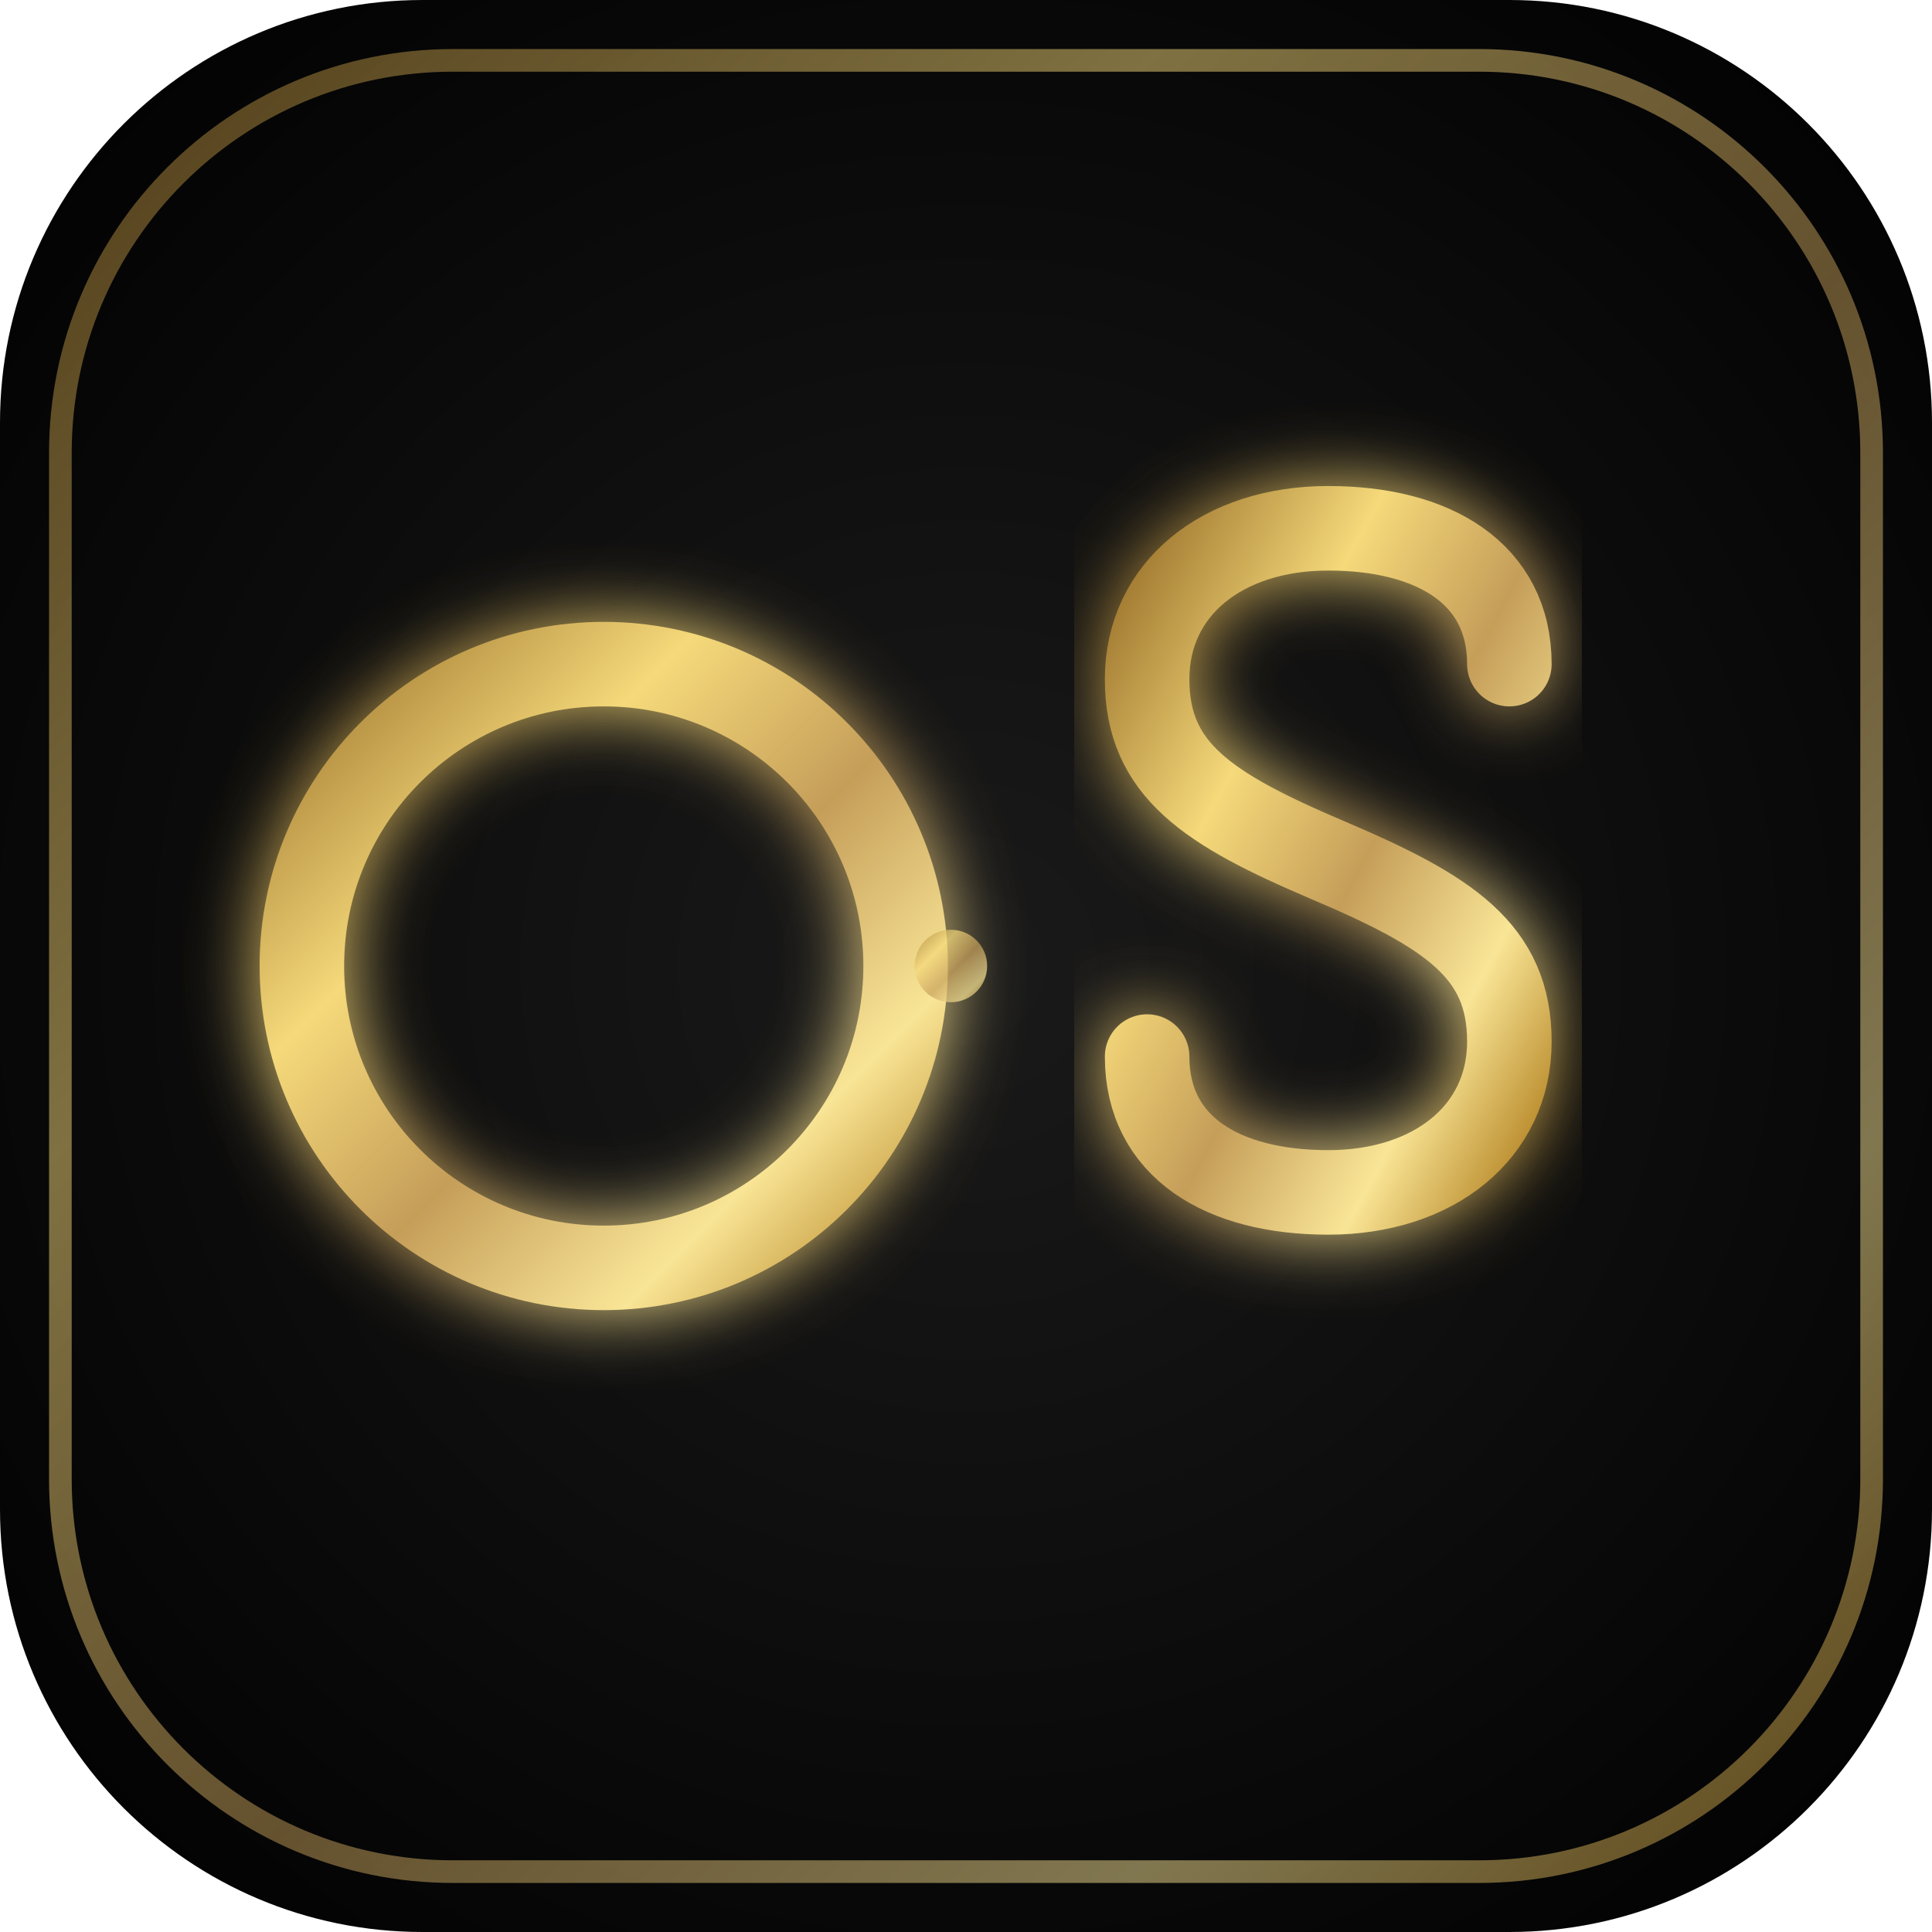
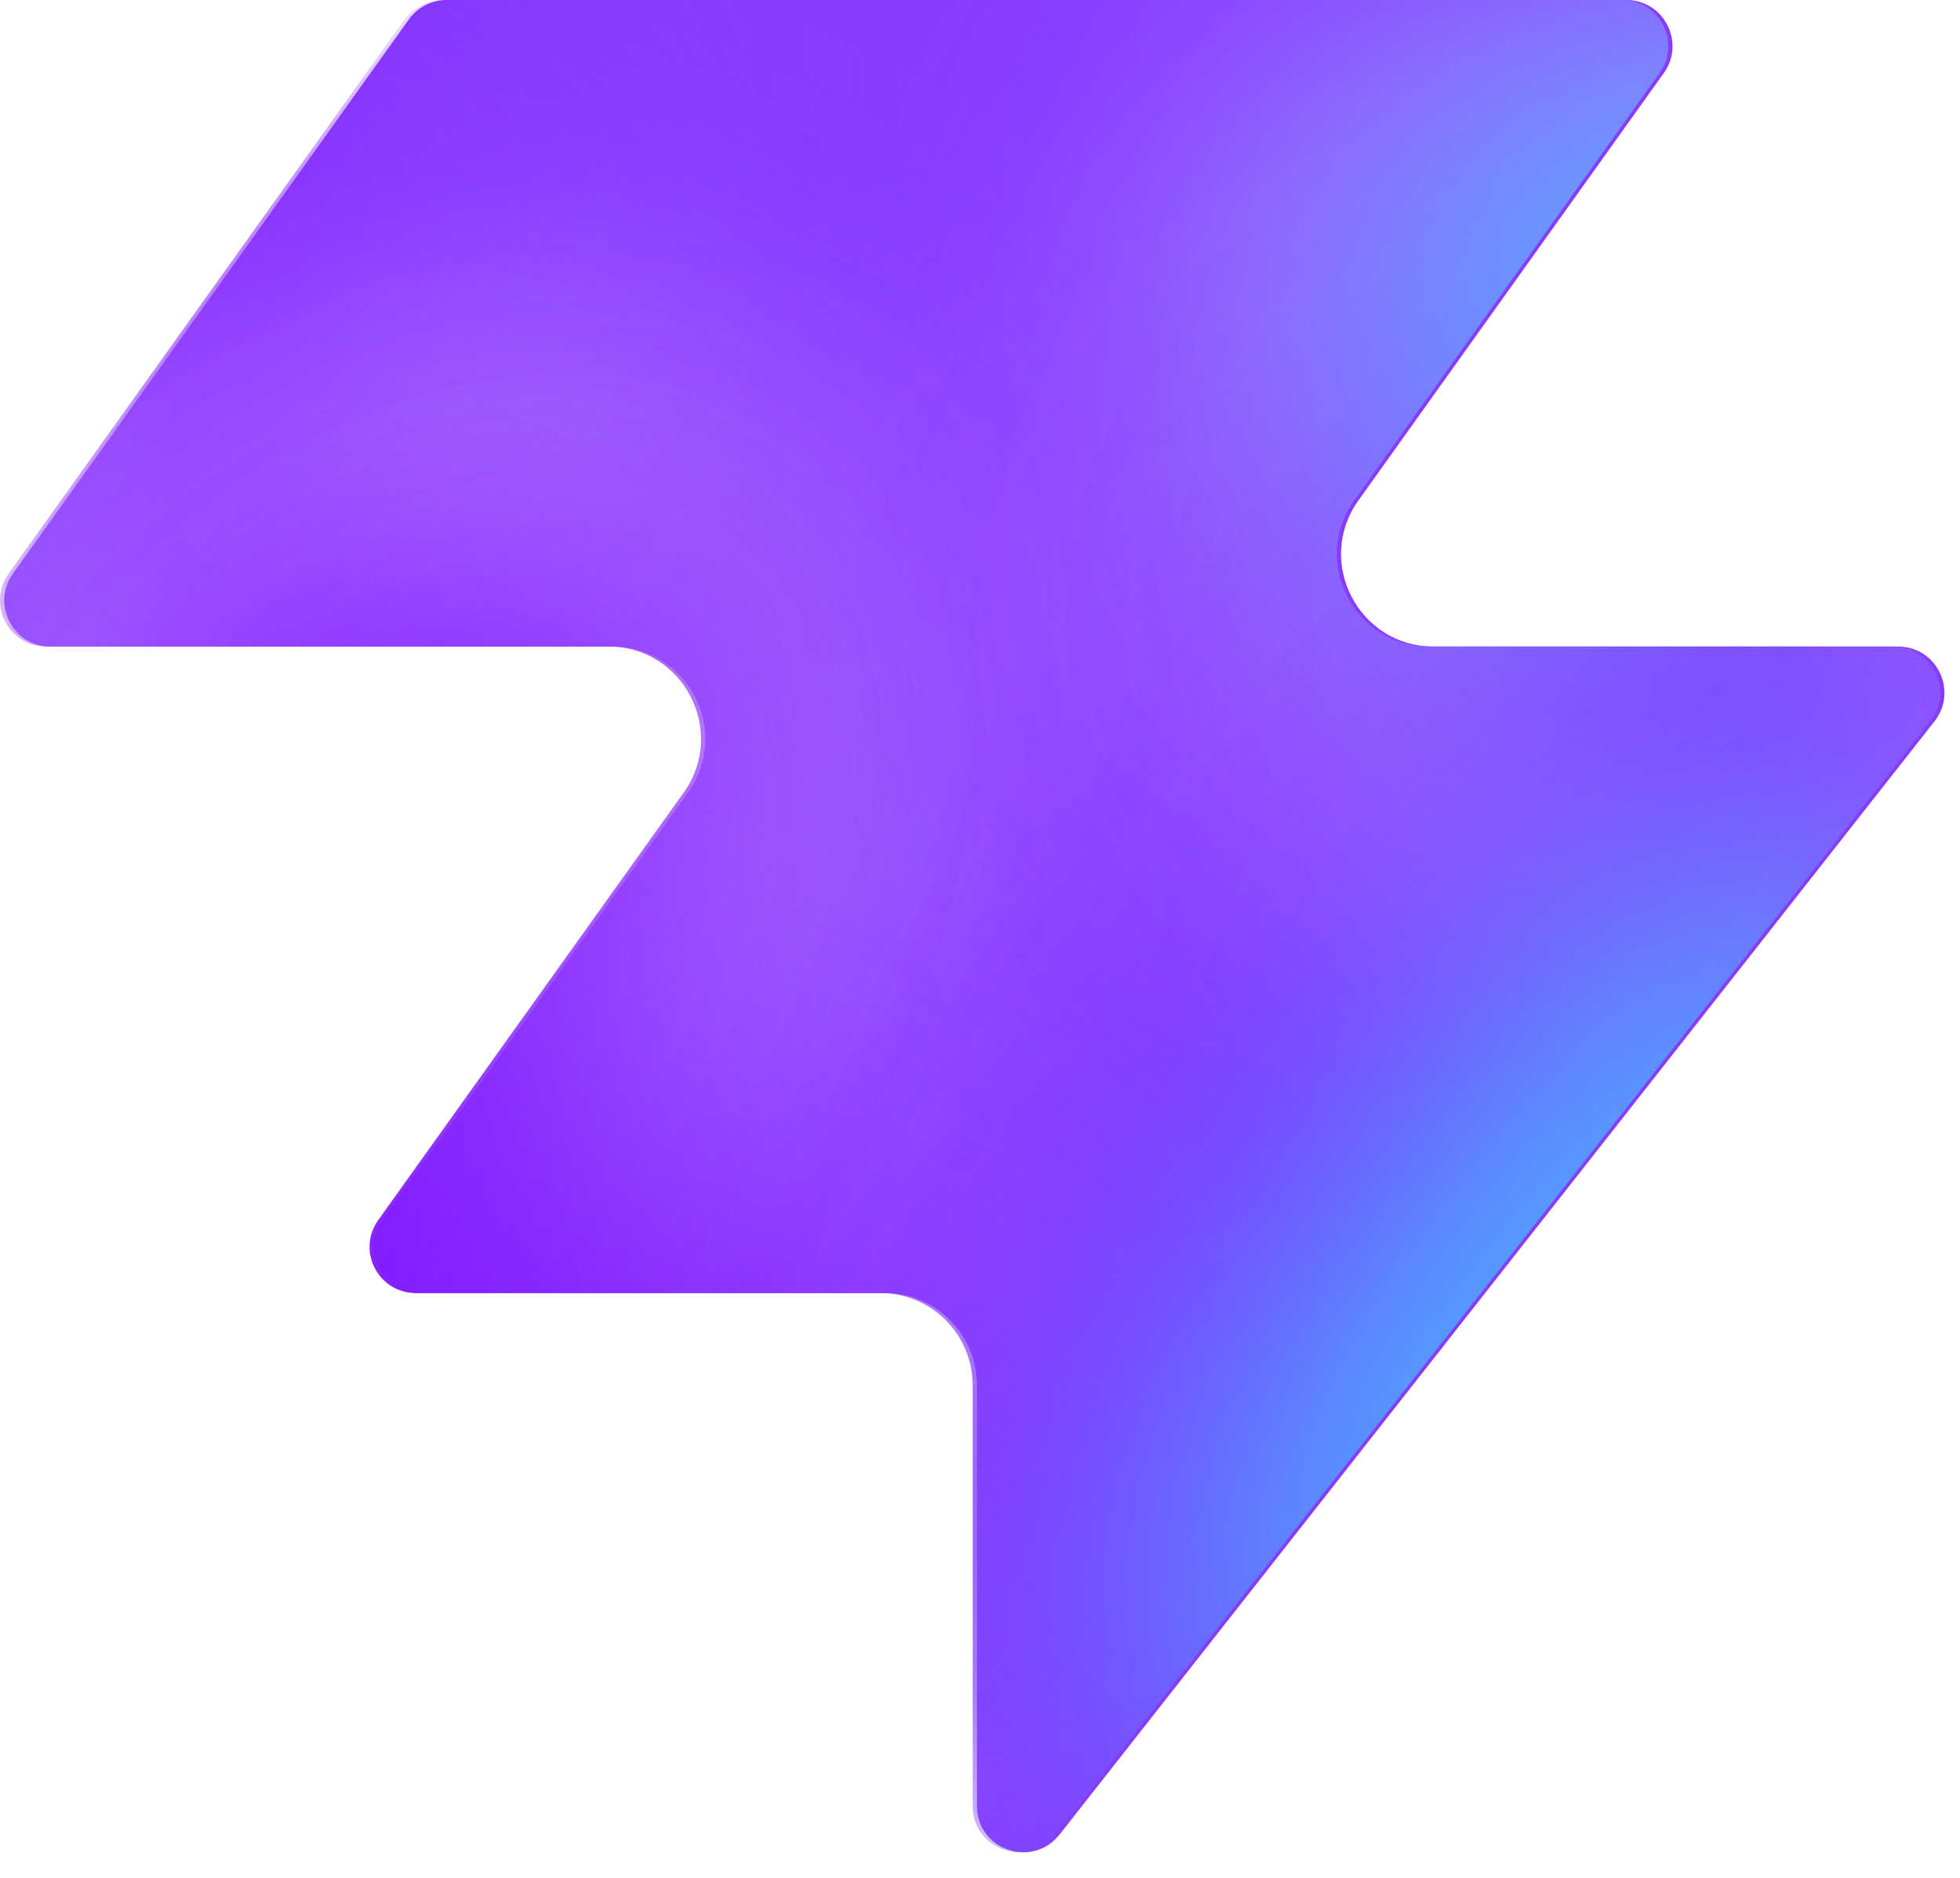
- <svg xmlns="http://www.w3.org/2000/svg" viewBox="0 0 64 64" fill="none">
+ <svg xmlns="http://www.w3.org/2000/svg" width="48" height="46" fill="none" viewBox="0 0 48 46">
+   <path fill="#863bff" d="M25.946 44.938c-.664.845-2.021.375-2.021-.698V33.937a2.26 2.26 0 0 0-2.262-2.262H10.287c-.92 0-1.456-1.04-.92-1.788l7.48-10.471c1.07-1.497 0-3.578-1.842-3.578H1.237c-.92 0-1.456-1.04-.92-1.788L10.013.474c.214-.297.556-.474.92-.474h28.894c.92 0 1.456 1.04.92 1.788l-7.48 10.471c-1.07 1.498 0 3.579 1.842 3.579h11.377c.943 0 1.473 1.088.89 1.83L25.947 44.94z" style="fill:#863bff;fill:color(display-p3 .525 .23 1);fill-opacity:1" />
+   <mask id="a" width="48" height="46" x="0" y="0" maskUnits="userSpaceOnUse" style="mask-type:alpha">
+     <path fill="#000" d="M25.842 44.938c-.664.844-2.021.375-2.021-.698V33.937a2.26 2.26 0 0 0-2.262-2.262H10.183c-.92 0-1.456-1.04-.92-1.788l7.48-10.471c1.07-1.498 0-3.579-1.842-3.579H1.133c-.92 0-1.456-1.04-.92-1.787L9.91.473c.214-.297.556-.474.92-.474h28.894c.92 0 1.456 1.04.92 1.788l-7.48 10.471c-1.07 1.498 0 3.578 1.842 3.578h11.377c.943 0 1.473 1.088.89 1.832L25.843 44.94z" style="fill:#000;fill-opacity:1" />
+   </mask>
+   <g mask="url(#a)">
+     <g filter="url(#b)">
+       <ellipse cx="5.508" cy="14.704" fill="#ede6ff" rx="5.508" ry="14.704" style="fill:#ede6ff;fill:color(display-p3 .927 .903 1);fill-opacity:1" transform="matrix(.00324 1 1 -.00324 -4.47 31.516)" />
+     </g>
+     <g filter="url(#c)">
+       <ellipse cx="10.399" cy="29.851" fill="#ede6ff" rx="10.399" ry="29.851" style="fill:#ede6ff;fill:color(display-p3 .927 .903 1);fill-opacity:1" transform="matrix(.00324 1 1 -.00324 -39.328 7.883)" />
+     </g>
+     <g filter="url(#d)">
+       <ellipse cx="5.508" cy="30.487" fill="#7e14ff" rx="5.508" ry="30.487" style="fill:#7e14ff;fill:color(display-p3 .492 .077 1);fill-opacity:1" transform="rotate(89.814 -25.913 -14.639)scale(1 -1)" />
+     </g>
+     <g filter="url(#e)">
+       <ellipse cx="5.508" cy="30.599" fill="#7e14ff" rx="5.508" ry="30.599" style="fill:#7e14ff;fill:color(display-p3 .492 .077 1);fill-opacity:1" transform="rotate(89.814 -32.644 -3.334)scale(1 -1)" />
+     </g>
+     <g filter="url(#f)">
+       <ellipse cx="5.508" cy="30.599" fill="#7e14ff" rx="5.508" ry="30.599" style="fill:#7e14ff;fill:color(display-p3 .492 .077 1);fill-opacity:1" transform="matrix(.00324 1 1 -.00324 -34.34 30.47)" />
+     </g>
+     <g filter="url(#g)">
+       <ellipse cx="14.072" cy="22.078" fill="#ede6ff" rx="14.072" ry="22.078" style="fill:#ede6ff;fill:color(display-p3 .927 .903 1);fill-opacity:1" transform="rotate(93.35 24.506 48.493)scale(-1 1)" />
+     </g>
+     <g filter="url(#h)">
+       <ellipse cx="3.47" cy="21.501" fill="#7e14ff" rx="3.47" ry="21.501" style="fill:#7e14ff;fill:color(display-p3 .492 .077 1);fill-opacity:1" transform="rotate(89.009 28.708 47.59)scale(-1 1)" />
+     </g>
+     <g filter="url(#i)">
+       <ellipse cx="3.47" cy="21.501" fill="#7e14ff" rx="3.47" ry="21.501" style="fill:#7e14ff;fill:color(display-p3 .492 .077 1);fill-opacity:1" transform="rotate(89.009 28.708 47.59)scale(-1 1)" />
+     </g>
+     <g filter="url(#j)">
+       <ellipse cx=".387" cy="8.972" fill="#7e14ff" rx="4.407" ry="29.108" style="fill:#7e14ff;fill:color(display-p3 .492 .077 1);fill-opacity:1" transform="rotate(39.51 .387 8.972)" />
+     </g>
+     <g filter="url(#k)">
+       <ellipse cx="47.523" cy="-6.092" fill="#7e14ff" rx="4.407" ry="29.108" style="fill:#7e14ff;fill:color(display-p3 .492 .077 1);fill-opacity:1" transform="rotate(37.892 47.523 -6.092)" />
+     </g>
+     <g filter="url(#l)">
+       <ellipse cx="41.412" cy="6.333" fill="#47bfff" rx="5.971" ry="9.665" style="fill:#47bfff;fill:color(display-p3 .28 .748 1);fill-opacity:1" transform="rotate(37.892 41.412 6.333)" />
+     </g>
+     <g filter="url(#m)">
+       <ellipse cx="-1.879" cy="38.332" fill="#7e14ff" rx="4.407" ry="29.108" style="fill:#7e14ff;fill:color(display-p3 .492 .077 1);fill-opacity:1" transform="rotate(37.892 -1.88 38.332)" />
+     </g>
+     <g filter="url(#n)">
+       <ellipse cx="-1.879" cy="38.332" fill="#7e14ff" rx="4.407" ry="29.108" style="fill:#7e14ff;fill:color(display-p3 .492 .077 1);fill-opacity:1" transform="rotate(37.892 -1.88 38.332)" />
+     </g>
+     <g filter="url(#o)">
+       <ellipse cx="35.651" cy="29.907" fill="#7e14ff" rx="4.407" ry="29.108" style="fill:#7e14ff;fill:color(display-p3 .492 .077 1);fill-opacity:1" transform="rotate(37.892 35.651 29.907)" />
+     </g>
+     <g filter="url(#p)">
+       <ellipse cx="38.418" cy="32.4" fill="#47bfff" rx="5.971" ry="15.297" style="fill:#47bfff;fill:color(display-p3 .28 .748 1);fill-opacity:1" transform="rotate(37.892 38.418 32.4)" />
+     </g>
+   </g>
  <defs>
-     <radialGradient id="bgGrad" cx="50%" cy="50%" r="70%">
-       <stop offset="0%" stop-color="#1a1a1a" />
-       <stop offset="100%" stop-color="#000000" />
-     </radialGradient>
-     <linearGradient id="gold" x1="0%" y1="0%" x2="100%" y2="100%">
-       <stop offset="0%" stop-color="#A07830" />
-       <stop offset="30%" stop-color="#F5D97A" />
-       <stop offset="55%" stop-color="#C59E59" />
-       <stop offset="80%" stop-color="#F9E596" />
-       <stop offset="100%" stop-color="#B8892A" />
-     </linearGradient>
-     <filter id="glow" x="-20%" y="-20%" width="140%" height="140%">
-       <feGaussianBlur stdDeviation="1.2" result="blur" />
-       <feMerge>
-         <feMergeNode in="blur" />
-         <feMergeNode in="SourceGraphic" />
-       </feMerge>
+     <filter id="b" width="60.045" height="41.654" x="-19.77" y="16.149" color-interpolation-filters="sRGB" filterUnits="userSpaceOnUse">
+       <feFlood flood-opacity="0" result="BackgroundImageFix" />
+       <feBlend in="SourceGraphic" in2="BackgroundImageFix" result="shape" />
+       <feGaussianBlur result="effect1_foregroundBlur_2002_17158" stdDeviation="7.659" />
+     </filter>
+     <filter id="c" width="90.34" height="51.437" x="-54.613" y="-7.533" color-interpolation-filters="sRGB" filterUnits="userSpaceOnUse">
+       <feFlood flood-opacity="0" result="BackgroundImageFix" />
+       <feBlend in="SourceGraphic" in2="BackgroundImageFix" result="shape" />
+       <feGaussianBlur result="effect1_foregroundBlur_2002_17158" stdDeviation="7.659" />
+     </filter>
+     <filter id="d" width="79.355" height="29.4" x="-49.64" y="2.03" color-interpolation-filters="sRGB" filterUnits="userSpaceOnUse">
+       <feFlood flood-opacity="0" result="BackgroundImageFix" />
+       <feBlend in="SourceGraphic" in2="BackgroundImageFix" result="shape" />
+       <feGaussianBlur result="effect1_foregroundBlur_2002_17158" stdDeviation="4.596" />
+     </filter>
+     <filter id="e" width="79.579" height="29.4" x="-45.045" y="20.029" color-interpolation-filters="sRGB" filterUnits="userSpaceOnUse">
+       <feFlood flood-opacity="0" result="BackgroundImageFix" />
+       <feBlend in="SourceGraphic" in2="BackgroundImageFix" result="shape" />
+       <feGaussianBlur result="effect1_foregroundBlur_2002_17158" stdDeviation="4.596" />
+     </filter>
+     <filter id="f" width="79.579" height="29.4" x="-43.513" y="21.178" color-interpolation-filters="sRGB" filterUnits="userSpaceOnUse">
+       <feFlood flood-opacity="0" result="BackgroundImageFix" />
+       <feBlend in="SourceGraphic" in2="BackgroundImageFix" result="shape" />
+       <feGaussianBlur result="effect1_foregroundBlur_2002_17158" stdDeviation="4.596" />
+     </filter>
+     <filter id="g" width="74.749" height="58.852" x="15.756" y="-17.901" color-interpolation-filters="sRGB" filterUnits="userSpaceOnUse">
+       <feFlood flood-opacity="0" result="BackgroundImageFix" />
+       <feBlend in="SourceGraphic" in2="BackgroundImageFix" result="shape" />
+       <feGaussianBlur result="effect1_foregroundBlur_2002_17158" stdDeviation="7.659" />
+     </filter>
+     <filter id="h" width="61.377" height="25.362" x="23.548" y="2.284" color-interpolation-filters="sRGB" filterUnits="userSpaceOnUse">
+       <feFlood flood-opacity="0" result="BackgroundImageFix" />
+       <feBlend in="SourceGraphic" in2="BackgroundImageFix" result="shape" />
+       <feGaussianBlur result="effect1_foregroundBlur_2002_17158" stdDeviation="4.596" />
+     </filter>
+     <filter id="i" width="61.377" height="25.362" x="23.548" y="2.284" color-interpolation-filters="sRGB" filterUnits="userSpaceOnUse">
+       <feFlood flood-opacity="0" result="BackgroundImageFix" />
+       <feBlend in="SourceGraphic" in2="BackgroundImageFix" result="shape" />
+       <feGaussianBlur result="effect1_foregroundBlur_2002_17158" stdDeviation="4.596" />
+     </filter>
+     <filter id="j" width="56.045" height="63.649" x="-27.636" y="-22.853" color-interpolation-filters="sRGB" filterUnits="userSpaceOnUse">
+       <feFlood flood-opacity="0" result="BackgroundImageFix" />
+       <feBlend in="SourceGraphic" in2="BackgroundImageFix" result="shape" />
+       <feGaussianBlur result="effect1_foregroundBlur_2002_17158" stdDeviation="4.596" />
+     </filter>
+     <filter id="k" width="54.814" height="64.646" x="20.116" y="-38.415" color-interpolation-filters="sRGB" filterUnits="userSpaceOnUse">
+       <feFlood flood-opacity="0" result="BackgroundImageFix" />
+       <feBlend in="SourceGraphic" in2="BackgroundImageFix" result="shape" />
+       <feGaussianBlur result="effect1_foregroundBlur_2002_17158" stdDeviation="4.596" />
+     </filter>
+     <filter id="l" width="33.541" height="35.313" x="24.641" y="-11.323" color-interpolation-filters="sRGB" filterUnits="userSpaceOnUse">
+       <feFlood flood-opacity="0" result="BackgroundImageFix" />
+       <feBlend in="SourceGraphic" in2="BackgroundImageFix" result="shape" />
+       <feGaussianBlur result="effect1_foregroundBlur_2002_17158" stdDeviation="4.596" />
+     </filter>
+     <filter id="m" width="54.814" height="64.646" x="-29.286" y="6.009" color-interpolation-filters="sRGB" filterUnits="userSpaceOnUse">
+       <feFlood flood-opacity="0" result="BackgroundImageFix" />
+       <feBlend in="SourceGraphic" in2="BackgroundImageFix" result="shape" />
+       <feGaussianBlur result="effect1_foregroundBlur_2002_17158" stdDeviation="4.596" />
+     </filter>
+     <filter id="n" width="54.814" height="64.646" x="-29.286" y="6.009" color-interpolation-filters="sRGB" filterUnits="userSpaceOnUse">
+       <feFlood flood-opacity="0" result="BackgroundImageFix" />
+       <feBlend in="SourceGraphic" in2="BackgroundImageFix" result="shape" />
+       <feGaussianBlur result="effect1_foregroundBlur_2002_17158" stdDeviation="4.596" />
+     </filter>
+     <filter id="o" width="54.814" height="64.646" x="8.244" y="-2.416" color-interpolation-filters="sRGB" filterUnits="userSpaceOnUse">
+       <feFlood flood-opacity="0" result="BackgroundImageFix" />
+       <feBlend in="SourceGraphic" in2="BackgroundImageFix" result="shape" />
+       <feGaussianBlur result="effect1_foregroundBlur_2002_17158" stdDeviation="4.596" />
+     </filter>
+     <filter id="p" width="39.409" height="43.623" x="18.713" y="10.588" color-interpolation-filters="sRGB" filterUnits="userSpaceOnUse">
+       <feFlood flood-opacity="0" result="BackgroundImageFix" />
+       <feBlend in="SourceGraphic" in2="BackgroundImageFix" result="shape" />
+       <feGaussianBlur result="effect1_foregroundBlur_2002_17158" stdDeviation="4.596" />
    </filter>
  </defs>
-   <rect width="64" height="64" rx="14" fill="url(#bgGrad)" />
-   <rect x="2" y="2" width="60" height="60" rx="13" stroke="url(#gold)" stroke-width="0.75" fill="none" opacity="0.5" />
-   <circle cx="20" cy="32" r="10" stroke="url(#gold)" stroke-width="2.8" fill="none" filter="url(#glow)" />
-   <path d="       M 50,22       C 50,19 47.5,17.5 44,17.5       C 40.5,17.5 38,19.5 38,22.5       C 38,25.5 40,26.8 44,28.5       C 48,30.2 50,31.5 50,34.5       C 50,37.5 47.5,39.5 44,39.5       C 40.5,39.5 38,38 38,35     " stroke="url(#gold)" stroke-width="2.8" stroke-linecap="round" fill="none" filter="url(#glow)" />
-   <circle cx="31.5" cy="32" r="1.2" fill="url(#gold)" opacity="0.7" />
</svg>
